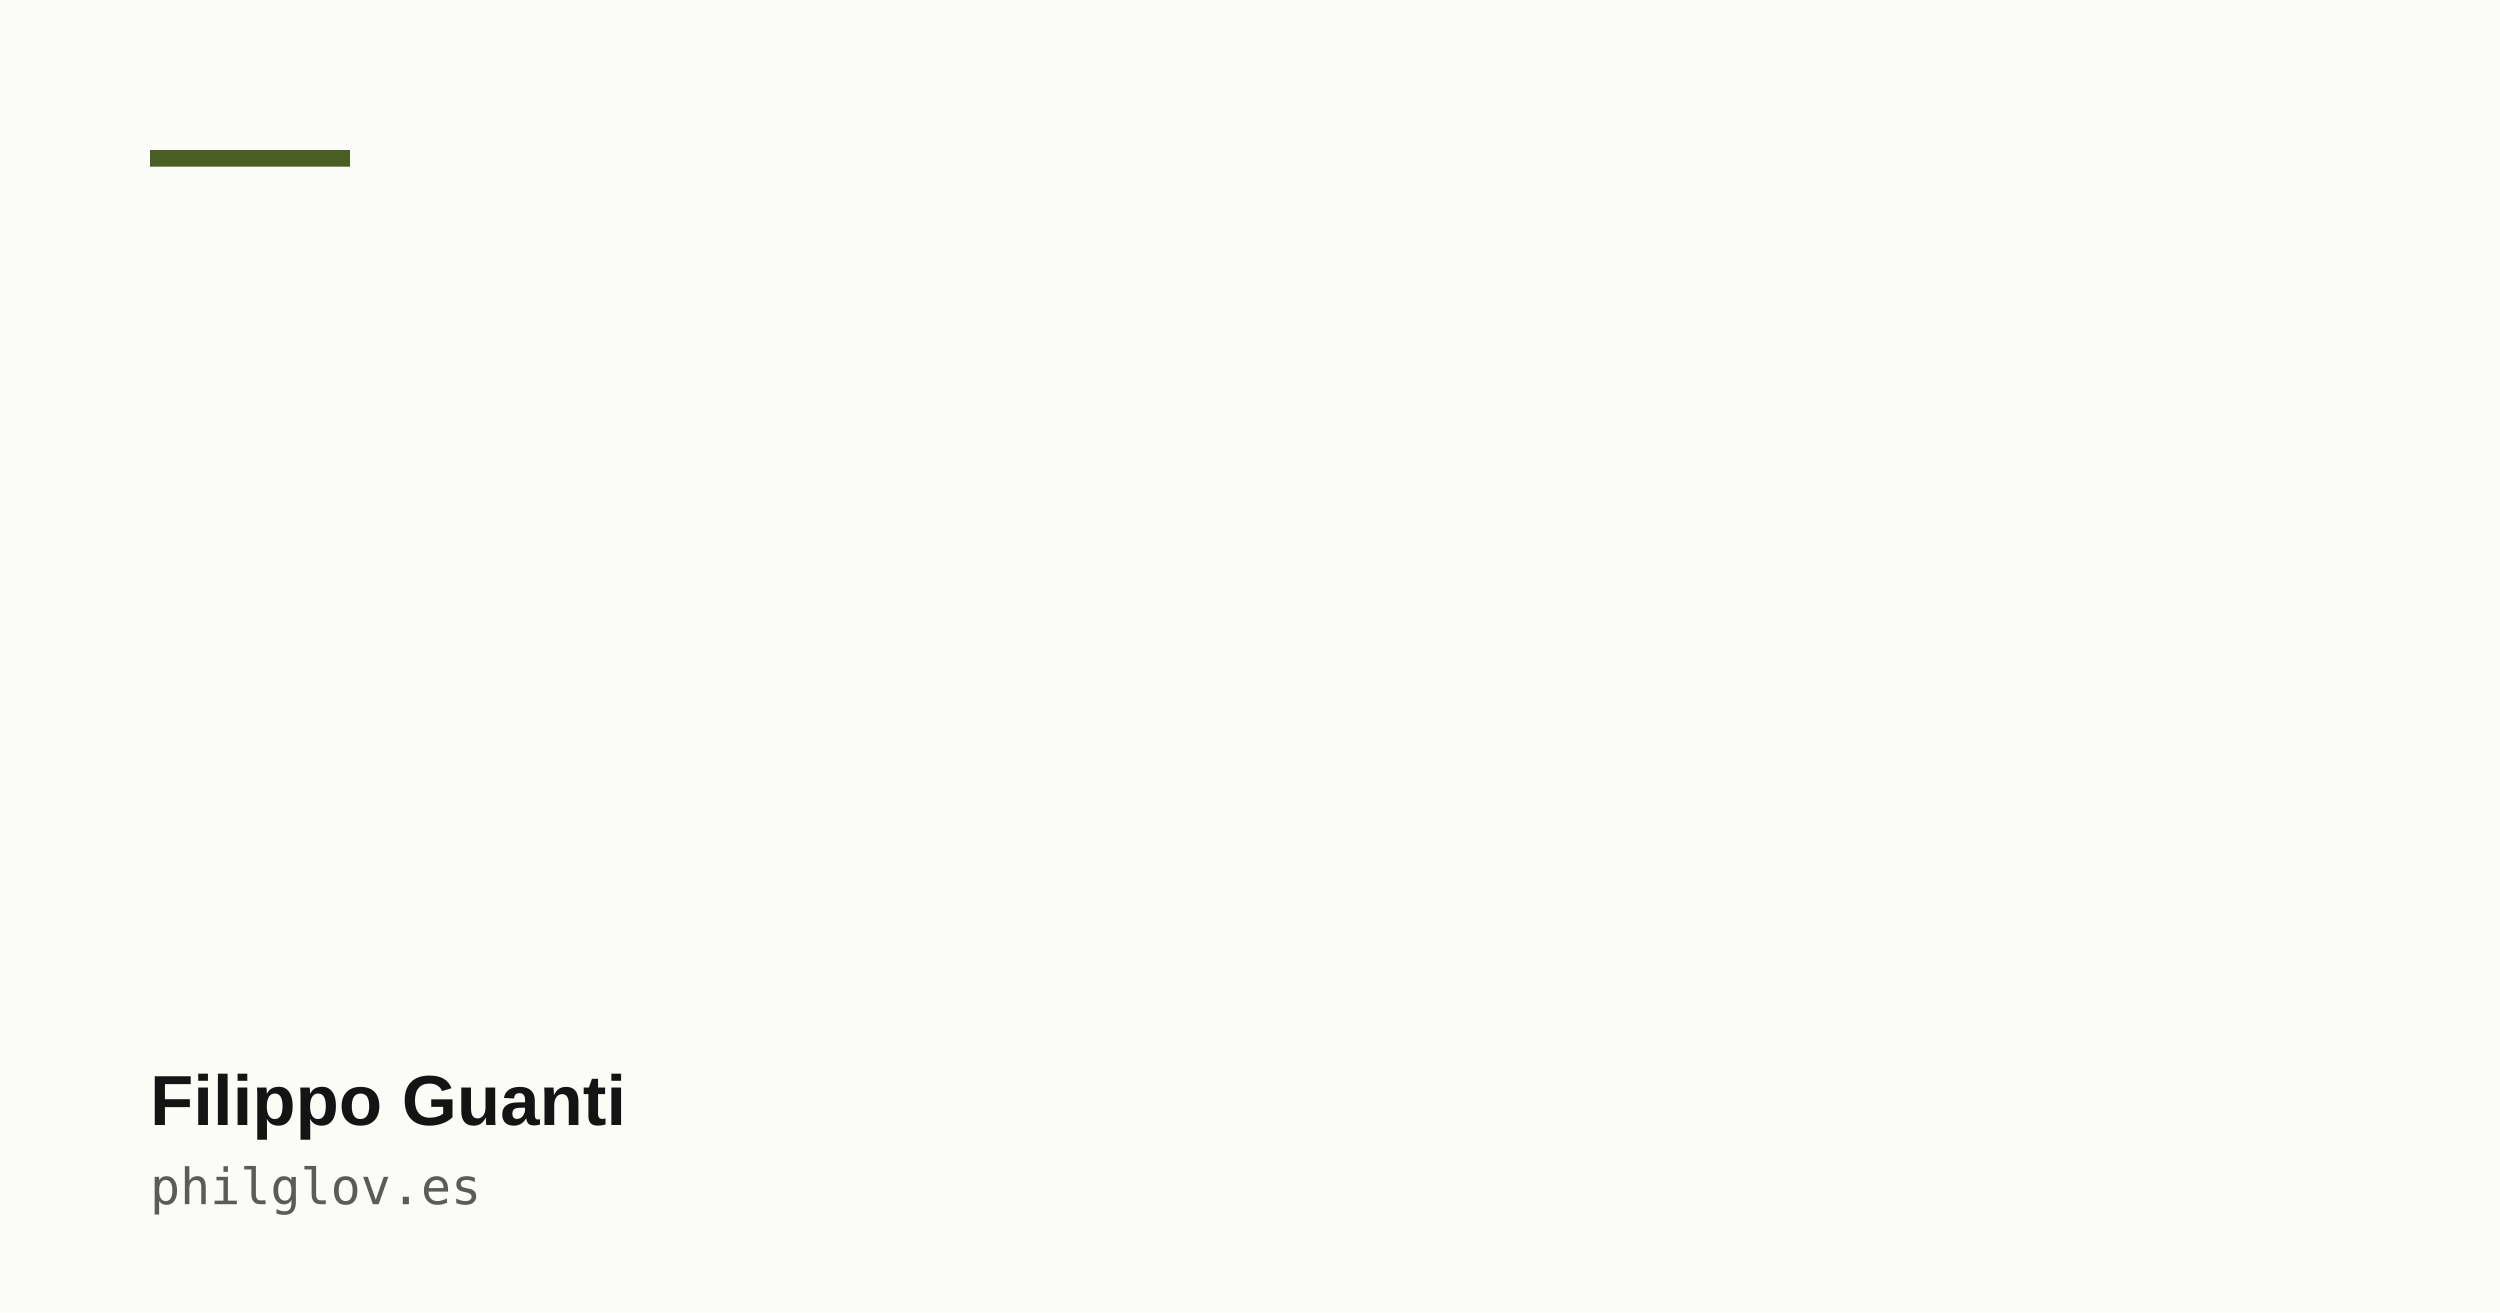
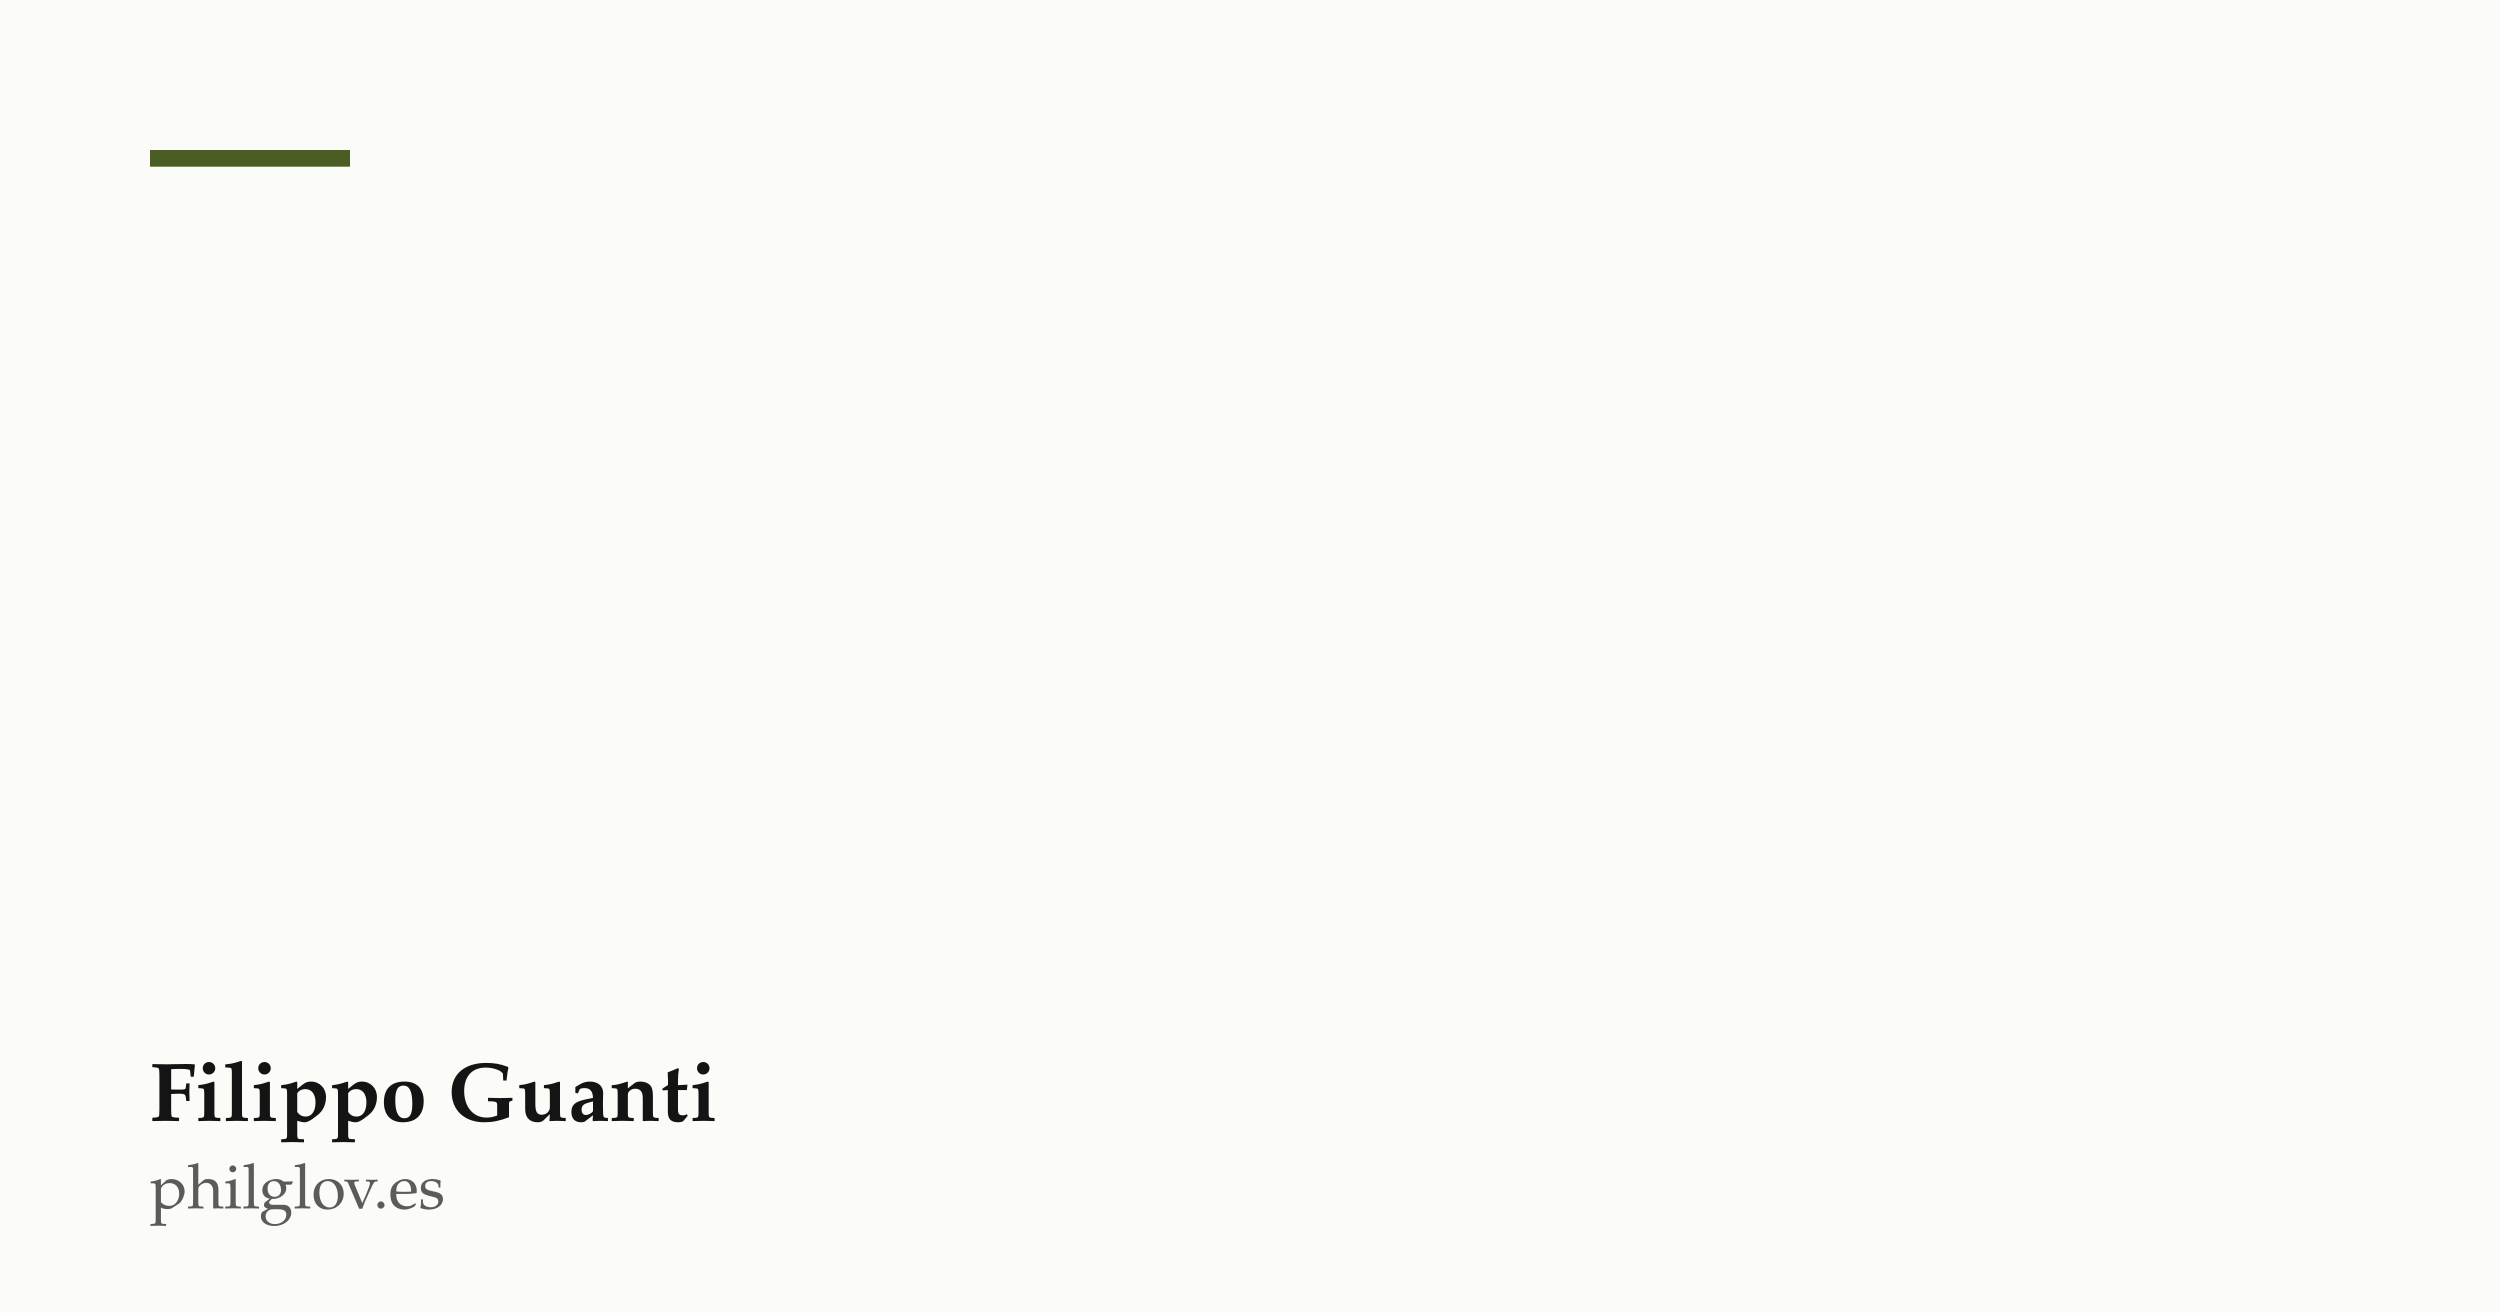
<svg xmlns="http://www.w3.org/2000/svg" viewBox="0 0 1200 630" width="1200" height="630">
  <rect width="1200" height="630" fill="#fbfbf8" />
  <rect x="72" y="72" width="96" height="8" fill="#4a5d23" />
-   <g font-family="Archivo, Arial, sans-serif" font-stretch="110%" font-weight="600" font-size="76" letter-spacing="-1.6" fill="#141414">
+   <g font-family="Crimson Pro, Iowan Old Style, Palatino Linotype, Georgia, serif" font-weight="300" font-size="92" letter-spacing="-1.5" fill="#141414">
    
  </g>
-   <text x="72" y="540" font-family="Archivo, Arial, sans-serif" font-weight="700" font-size="34" fill="#141414">Filippo Guanti</text>
-   <text x="72" y="578" font-family="JetBrains Mono, Consolas, monospace" font-size="24" fill="#5b5b57">philglov.es</text>
+   <text x="72" y="538" font-family="Crimson Pro, Iowan Old Style, Palatino Linotype, Georgia, serif" font-weight="600" font-size="40" fill="#141414">Filippo Guanti</text>
+   <text x="72" y="580" font-family="Crimson Pro, Iowan Old Style, Palatino Linotype, Georgia, serif" font-size="30" fill="#5b5b57">philglov.es</text>
</svg>
